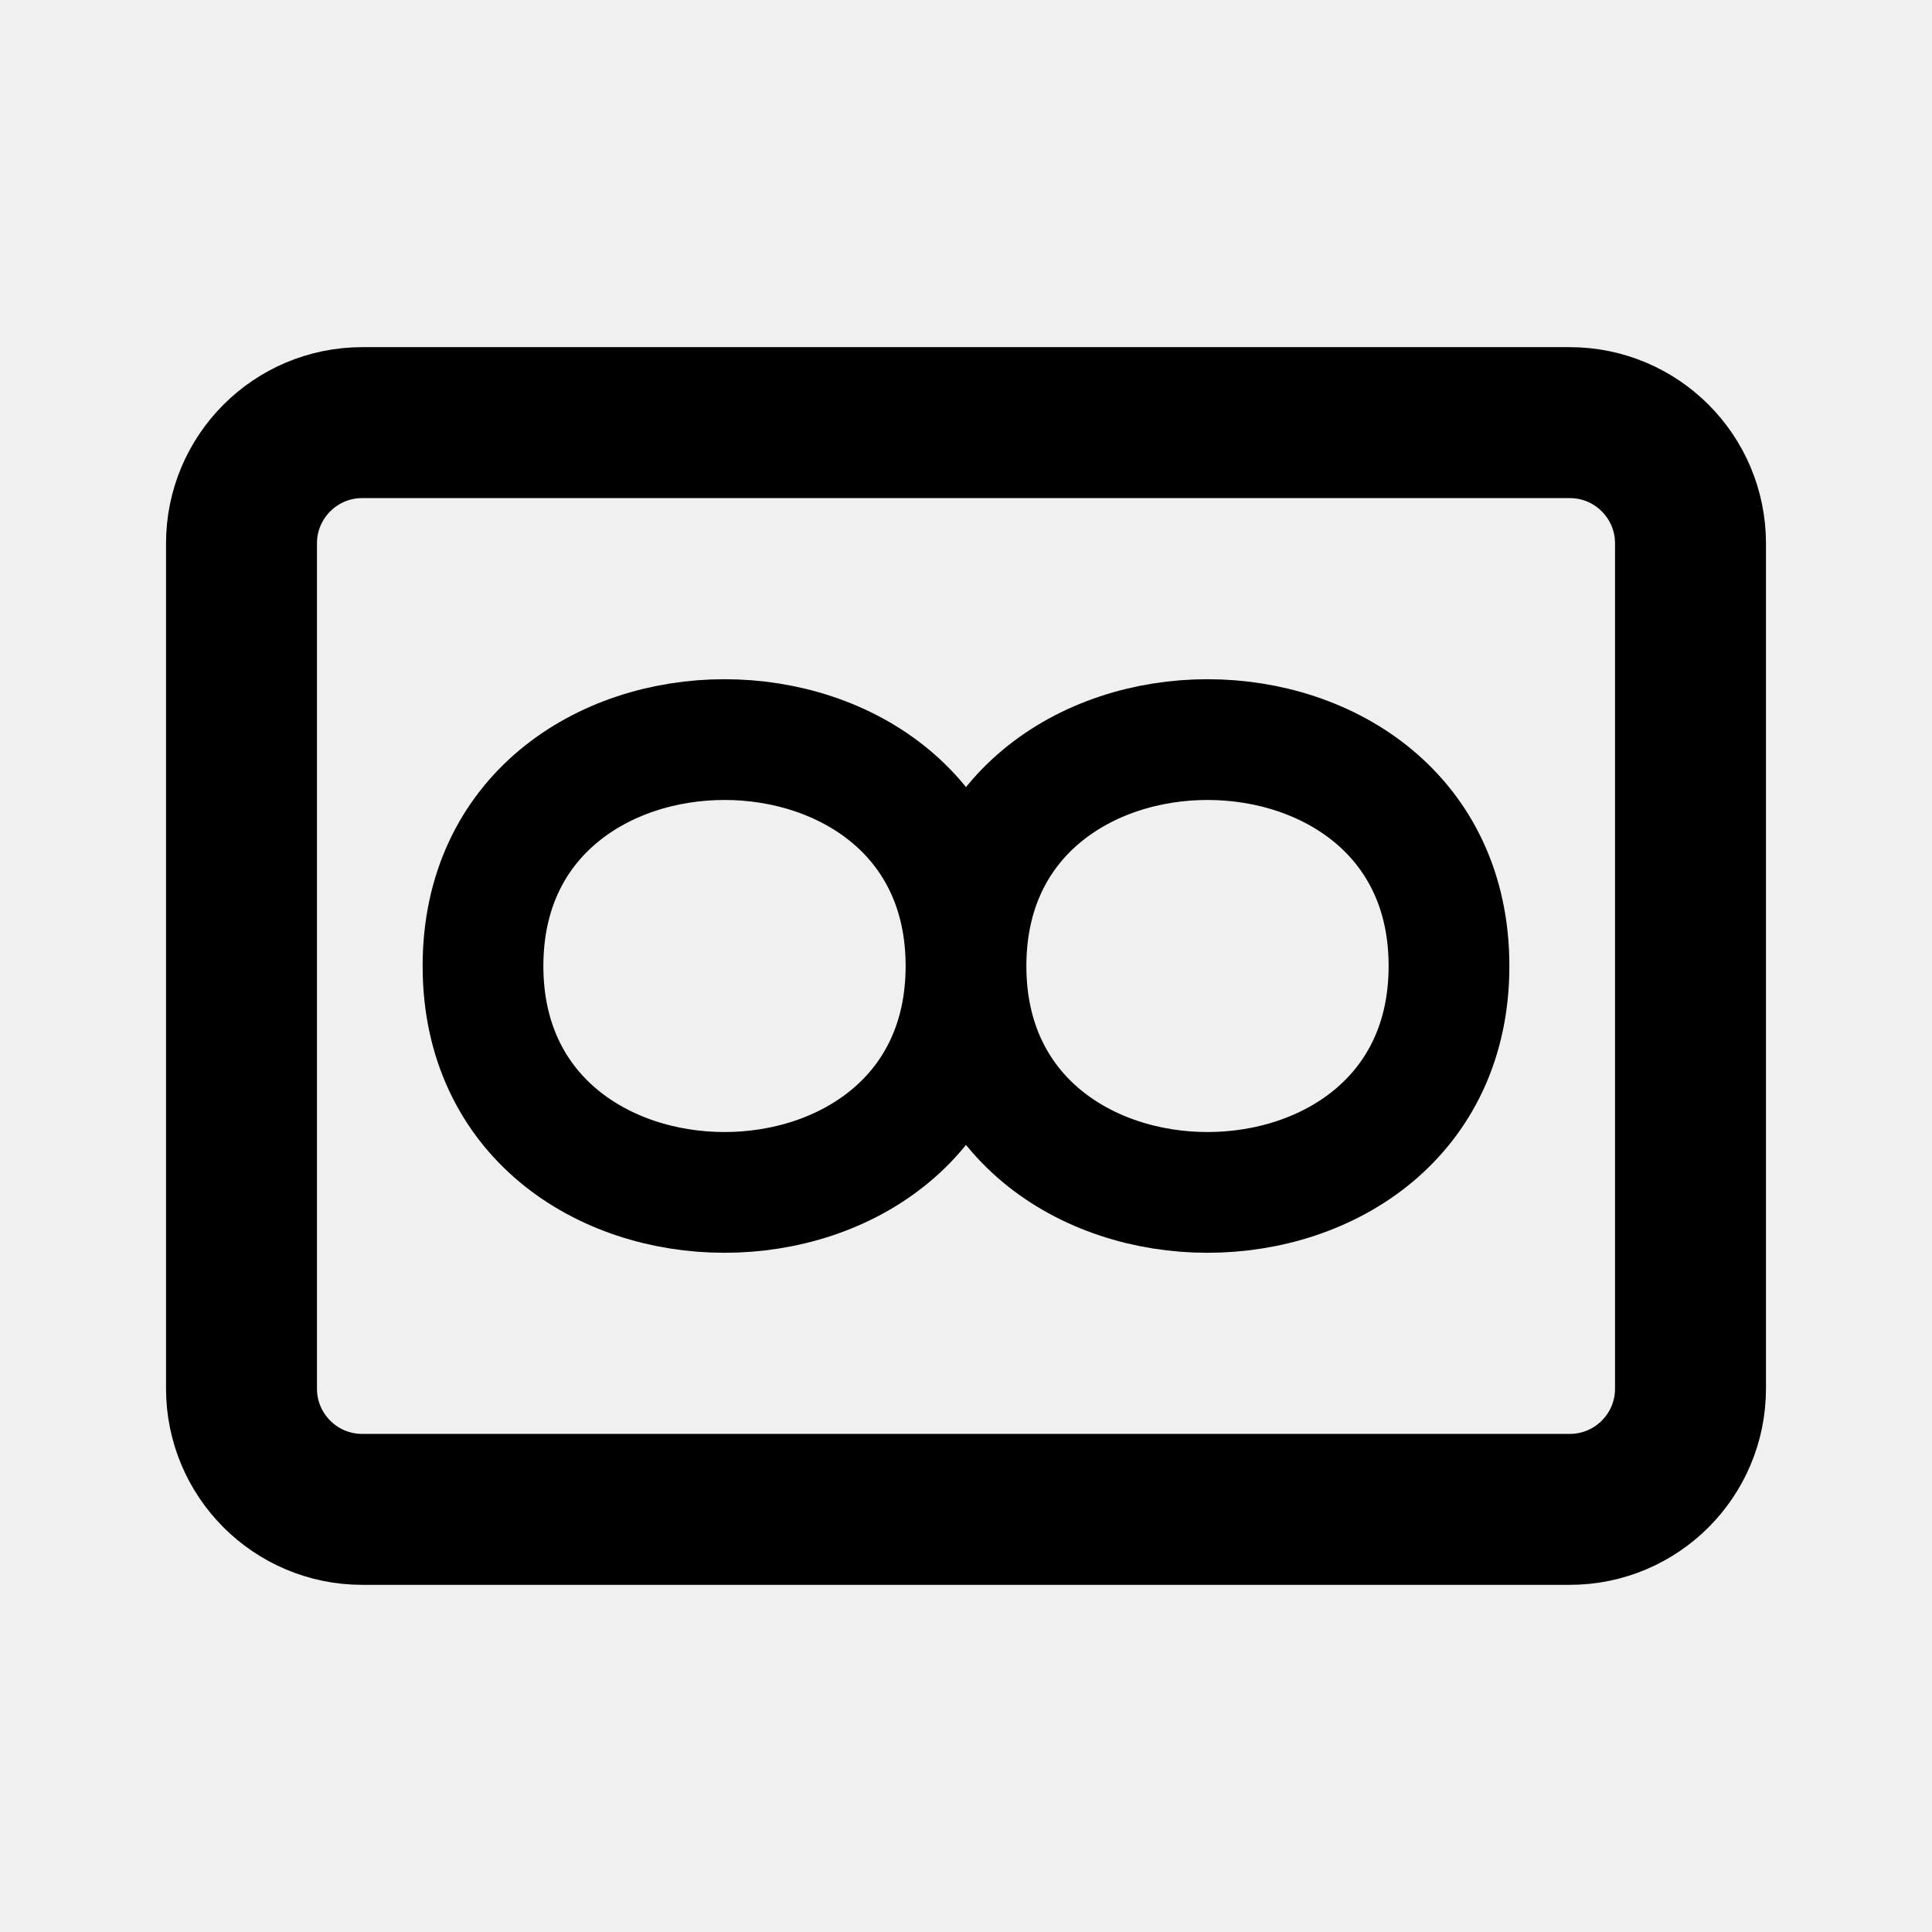
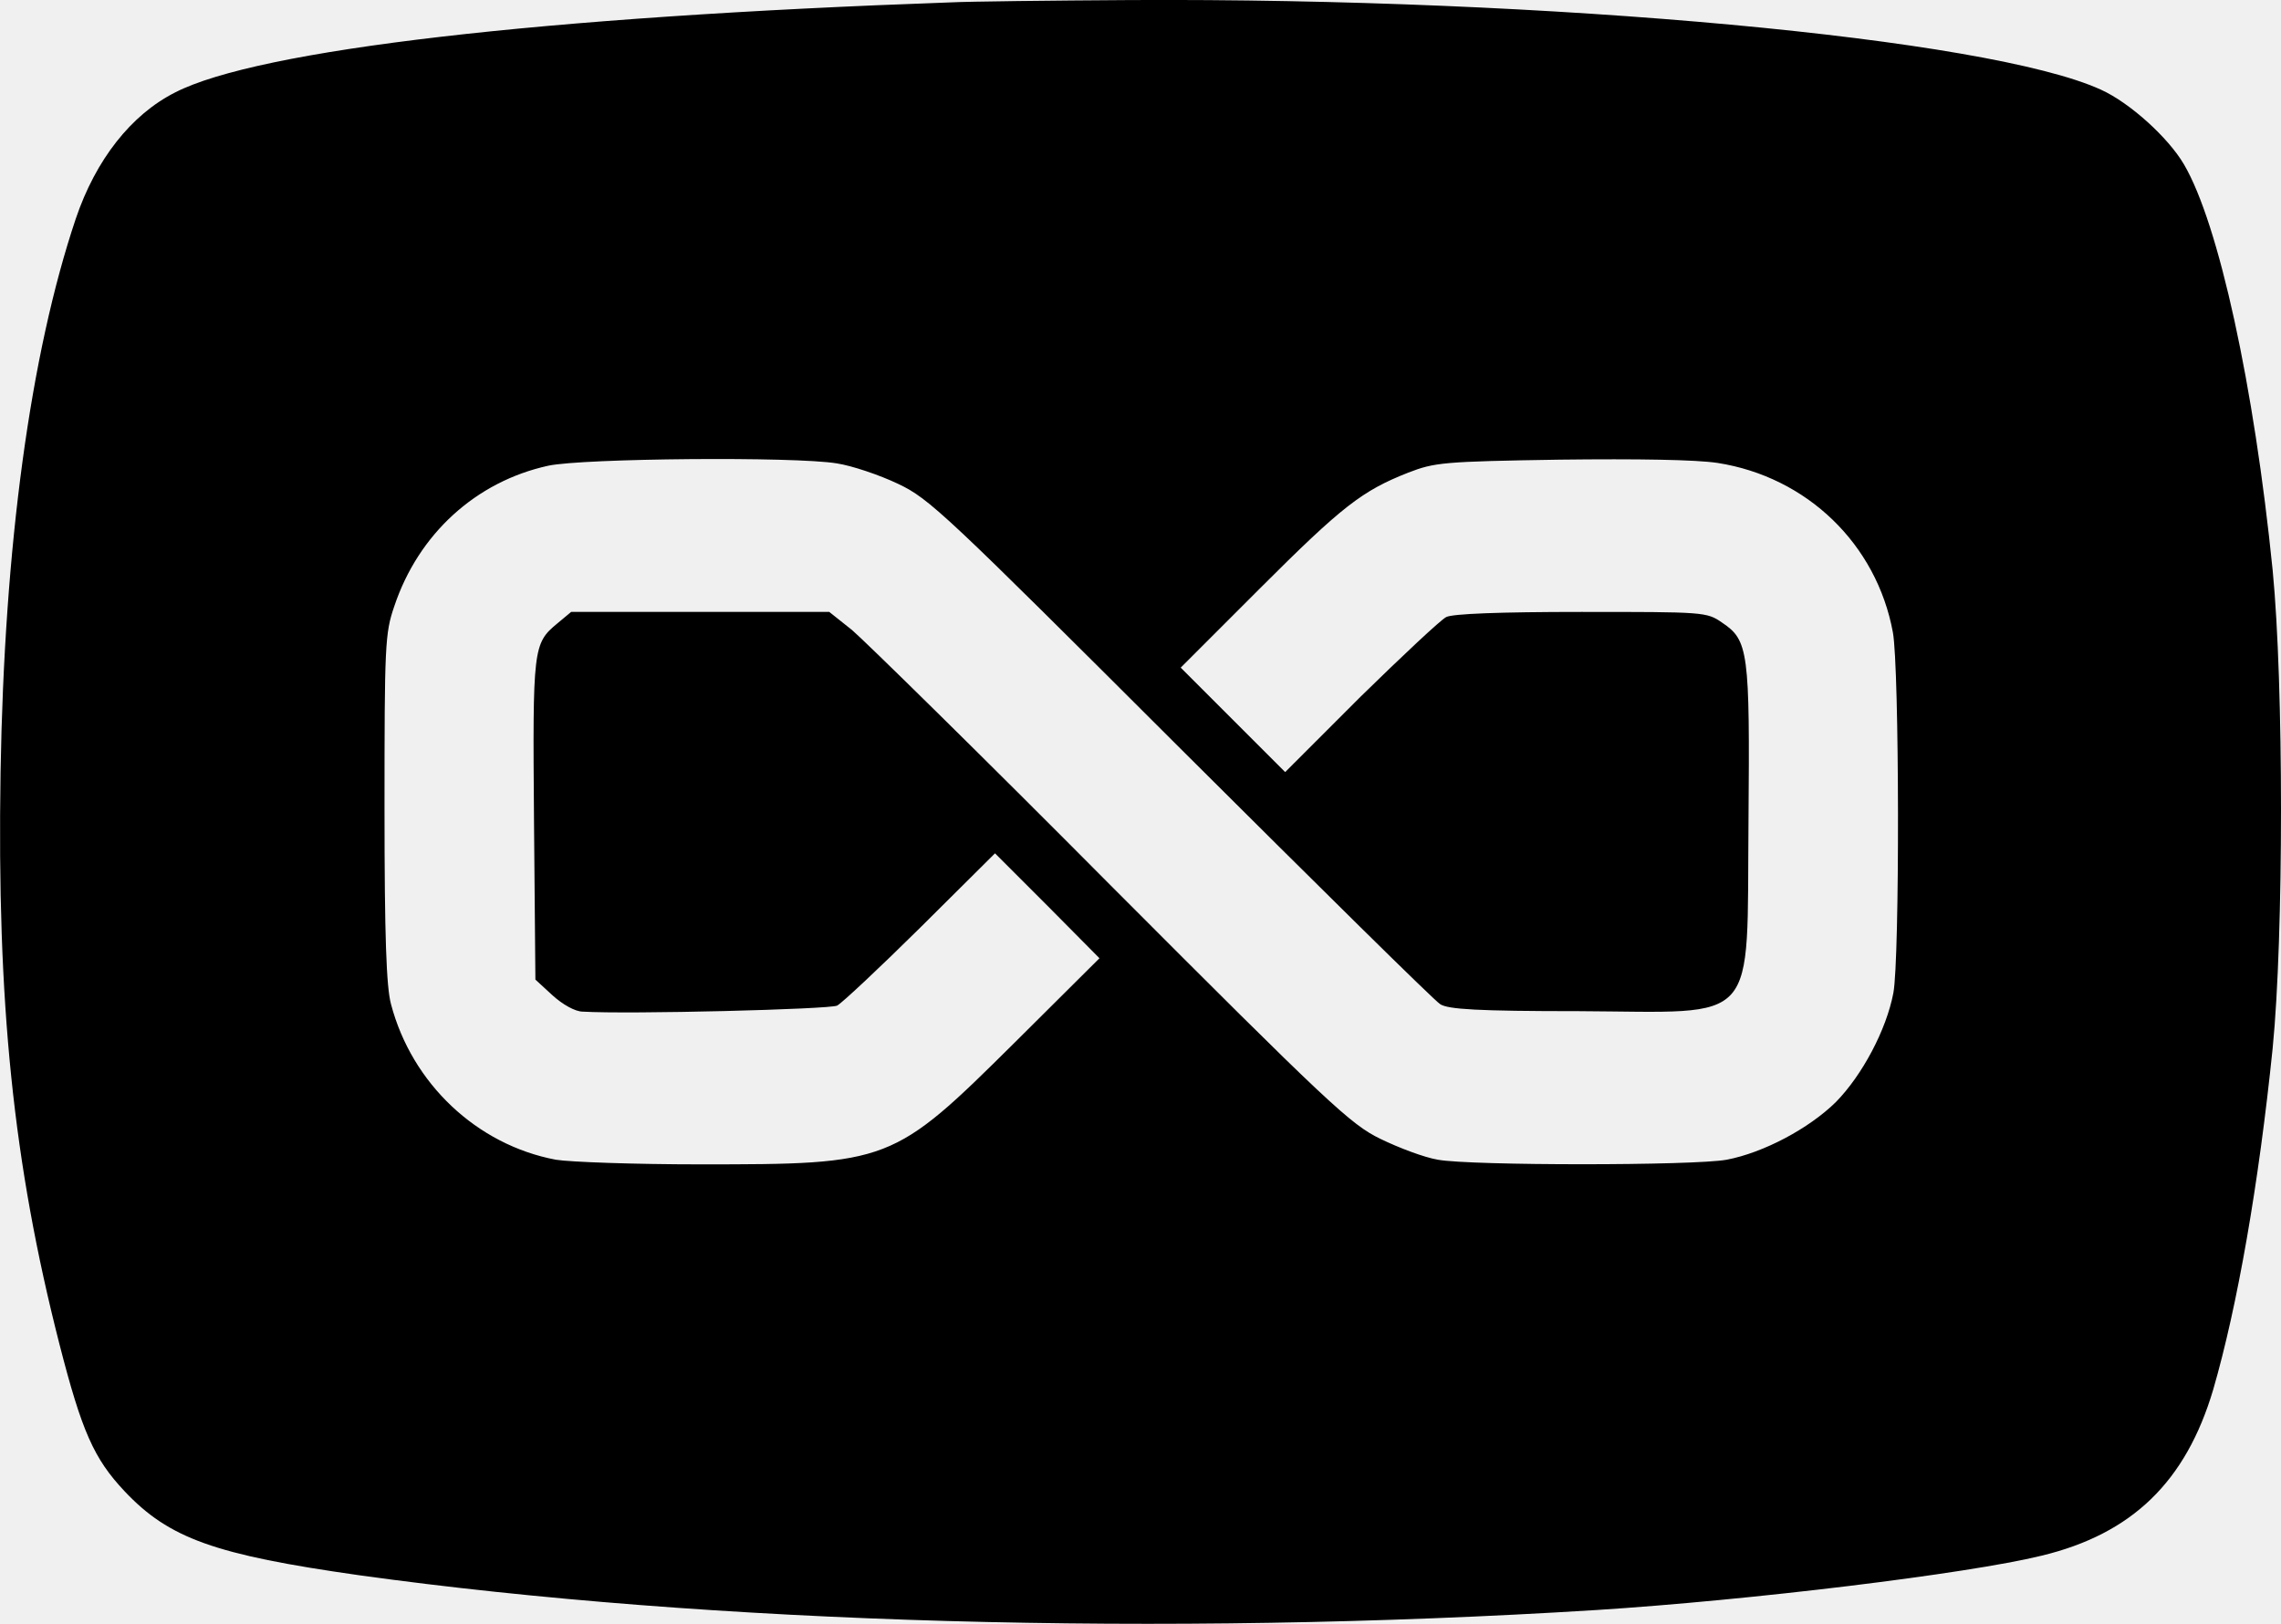
- <svg xmlns="http://www.w3.org/2000/svg" viewBox="0 0 64 64">
+ <svg xmlns="http://www.w3.org/2000/svg" viewBox="0 0 491.322 349.774">
  <style>
-     rect, path { stroke: #000; fill: none; }
-     @media (prefers-color-scheme: dark) {
-       rect, path { stroke: #fff; }
-     }
+     g { fill: #000; }
+     @media (prefers-color-scheme: dark) { g { fill: #fff; } }
  </style>
-   <rect x="8" y="14" width="48" height="36" rx="4" ry="4" stroke-width="5" />
-   <path d="     M 32 32     C 32 22, 16 22, 16 32     C 16 42, 32 42, 32 32     C 32 22, 48 22, 48 32     C 48 42, 32 42, 32 32   " stroke-width="4" stroke-linecap="round" />
+   <g transform="translate(-0.177,349.812) scale(0.1,-0.1)" stroke="none">
+     <path d="M2050 3493 c-881 -31 -1492 -102 -1671 -194 -95 -48 -171 -145 -214 -272 -98 -292 -154 -705 -162 -1192 -8 -497 27 -842 127 -1233 48 -187 74 -246 140 -316 96 -102 195 -137 505 -181 756 -105 1734 -133 2665 -75 330 21 800 78 959 117 195 47 311 159 370 358 52 179 98 442 128 735 24 242 24 784 0 1030 -40 397 -116 746 -191 874 -34 58 -117 133 -179 161 -243 111 -1187 198 -2092 193 -170 -1 -344 -3 -385 -5z m-246 -993 c33 -5 92 -25 132 -44 68 -32 101 -64 609 -571 296 -295 547 -543 559 -550 17 -11 80 -15 299 -15 392 -2 361 -37 365 410 3 365 0 389 -57 427 -33 23 -39 23 -303 23 -177 0 -277 -4 -291 -11 -12 -6 -95 -84 -185 -172 l-162 -162 -113 113 -112 112 170 170 c178 178 221 211 320 250 57 22 75 24 326 28 170 2 293 0 340 -7 193 -30 343 -175 378 -365 14 -76 15 -704 1 -777 -15 -79 -67 -177 -124 -235 -58 -57 -156 -109 -235 -124 -70 -13 -552 -13 -622 0 -30 5 -85 26 -124 45 -64 31 -111 75 -580 545 -280 282 -532 529 -558 551 l-49 39 -278 0 -278 0 -30 -25 c-52 -43 -53 -53 -50 -424 l3 -343 37 -34 c22 -20 49 -35 65 -35 100 -6 532 5 548 13 11 6 92 82 180 169 l160 159 113 -113 112 -113 -183 -182 c-262 -260 -269 -262 -677 -262 -141 0 -281 5 -311 10 -170 32 -310 164 -355 335 -10 37 -14 143 -14 423 0 351 1 376 21 434 52 156 176 269 332 303 75 16 530 20 621 5z" />
+   </g>
</svg>
